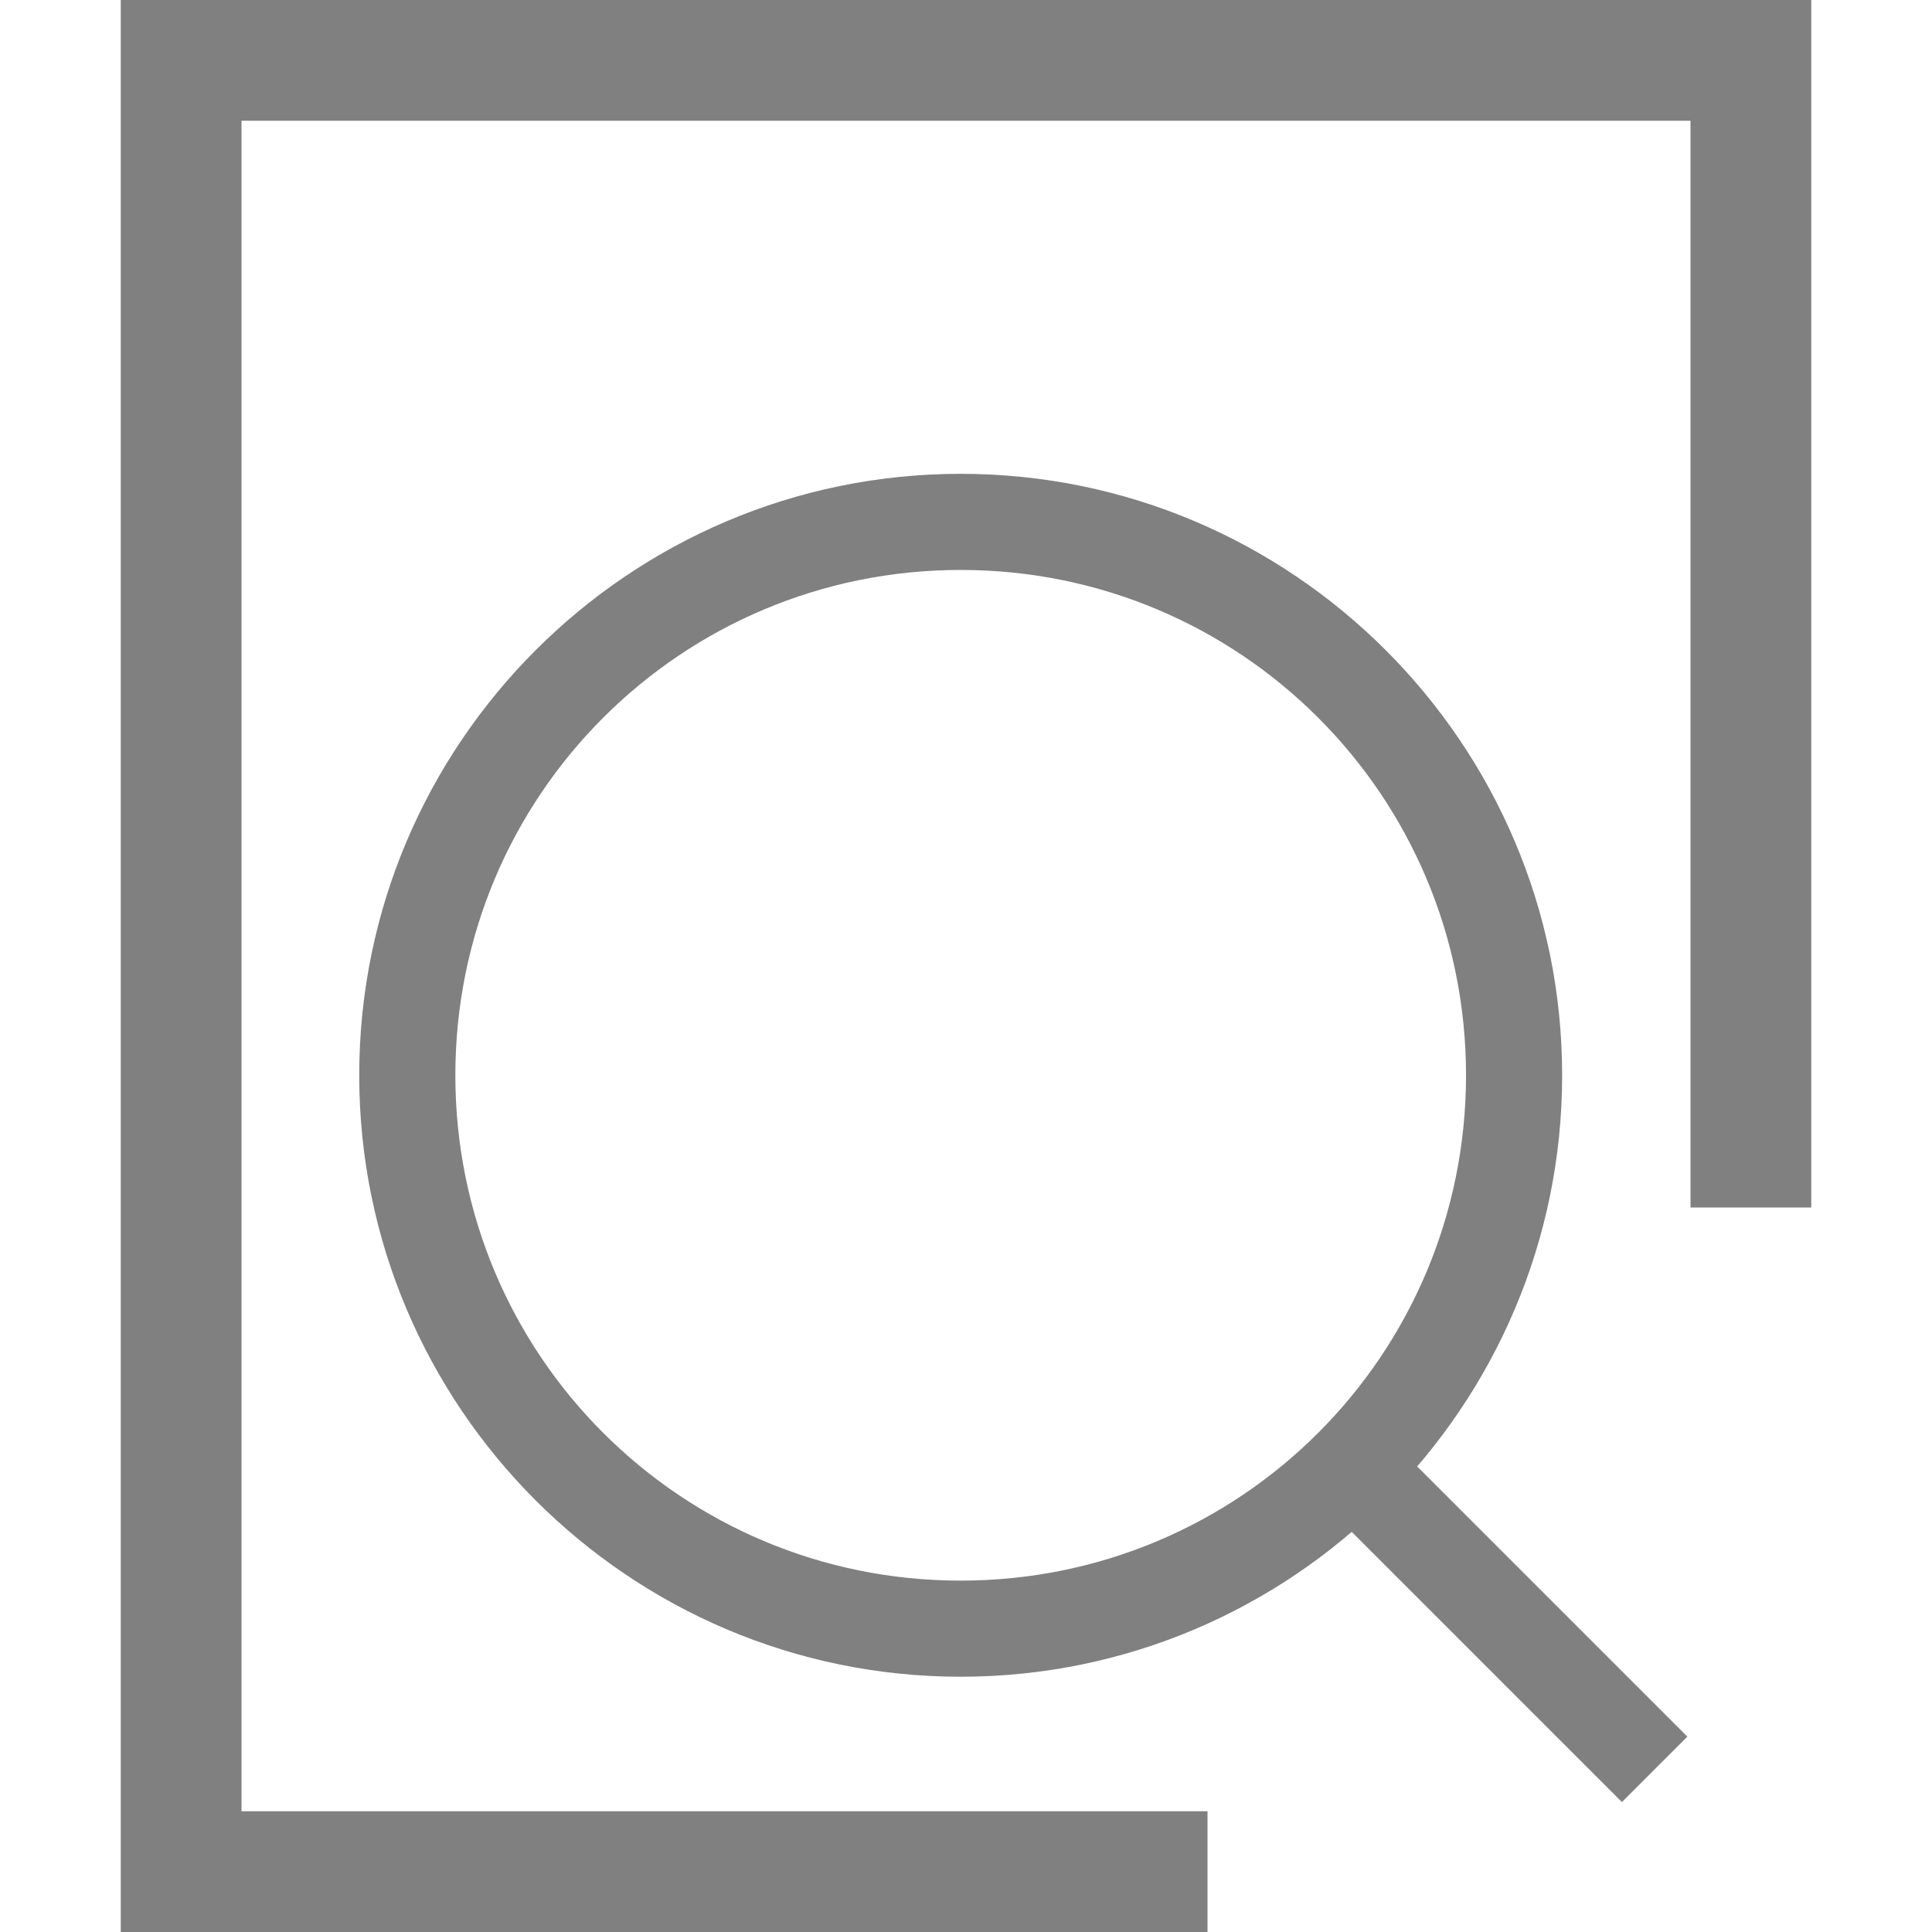
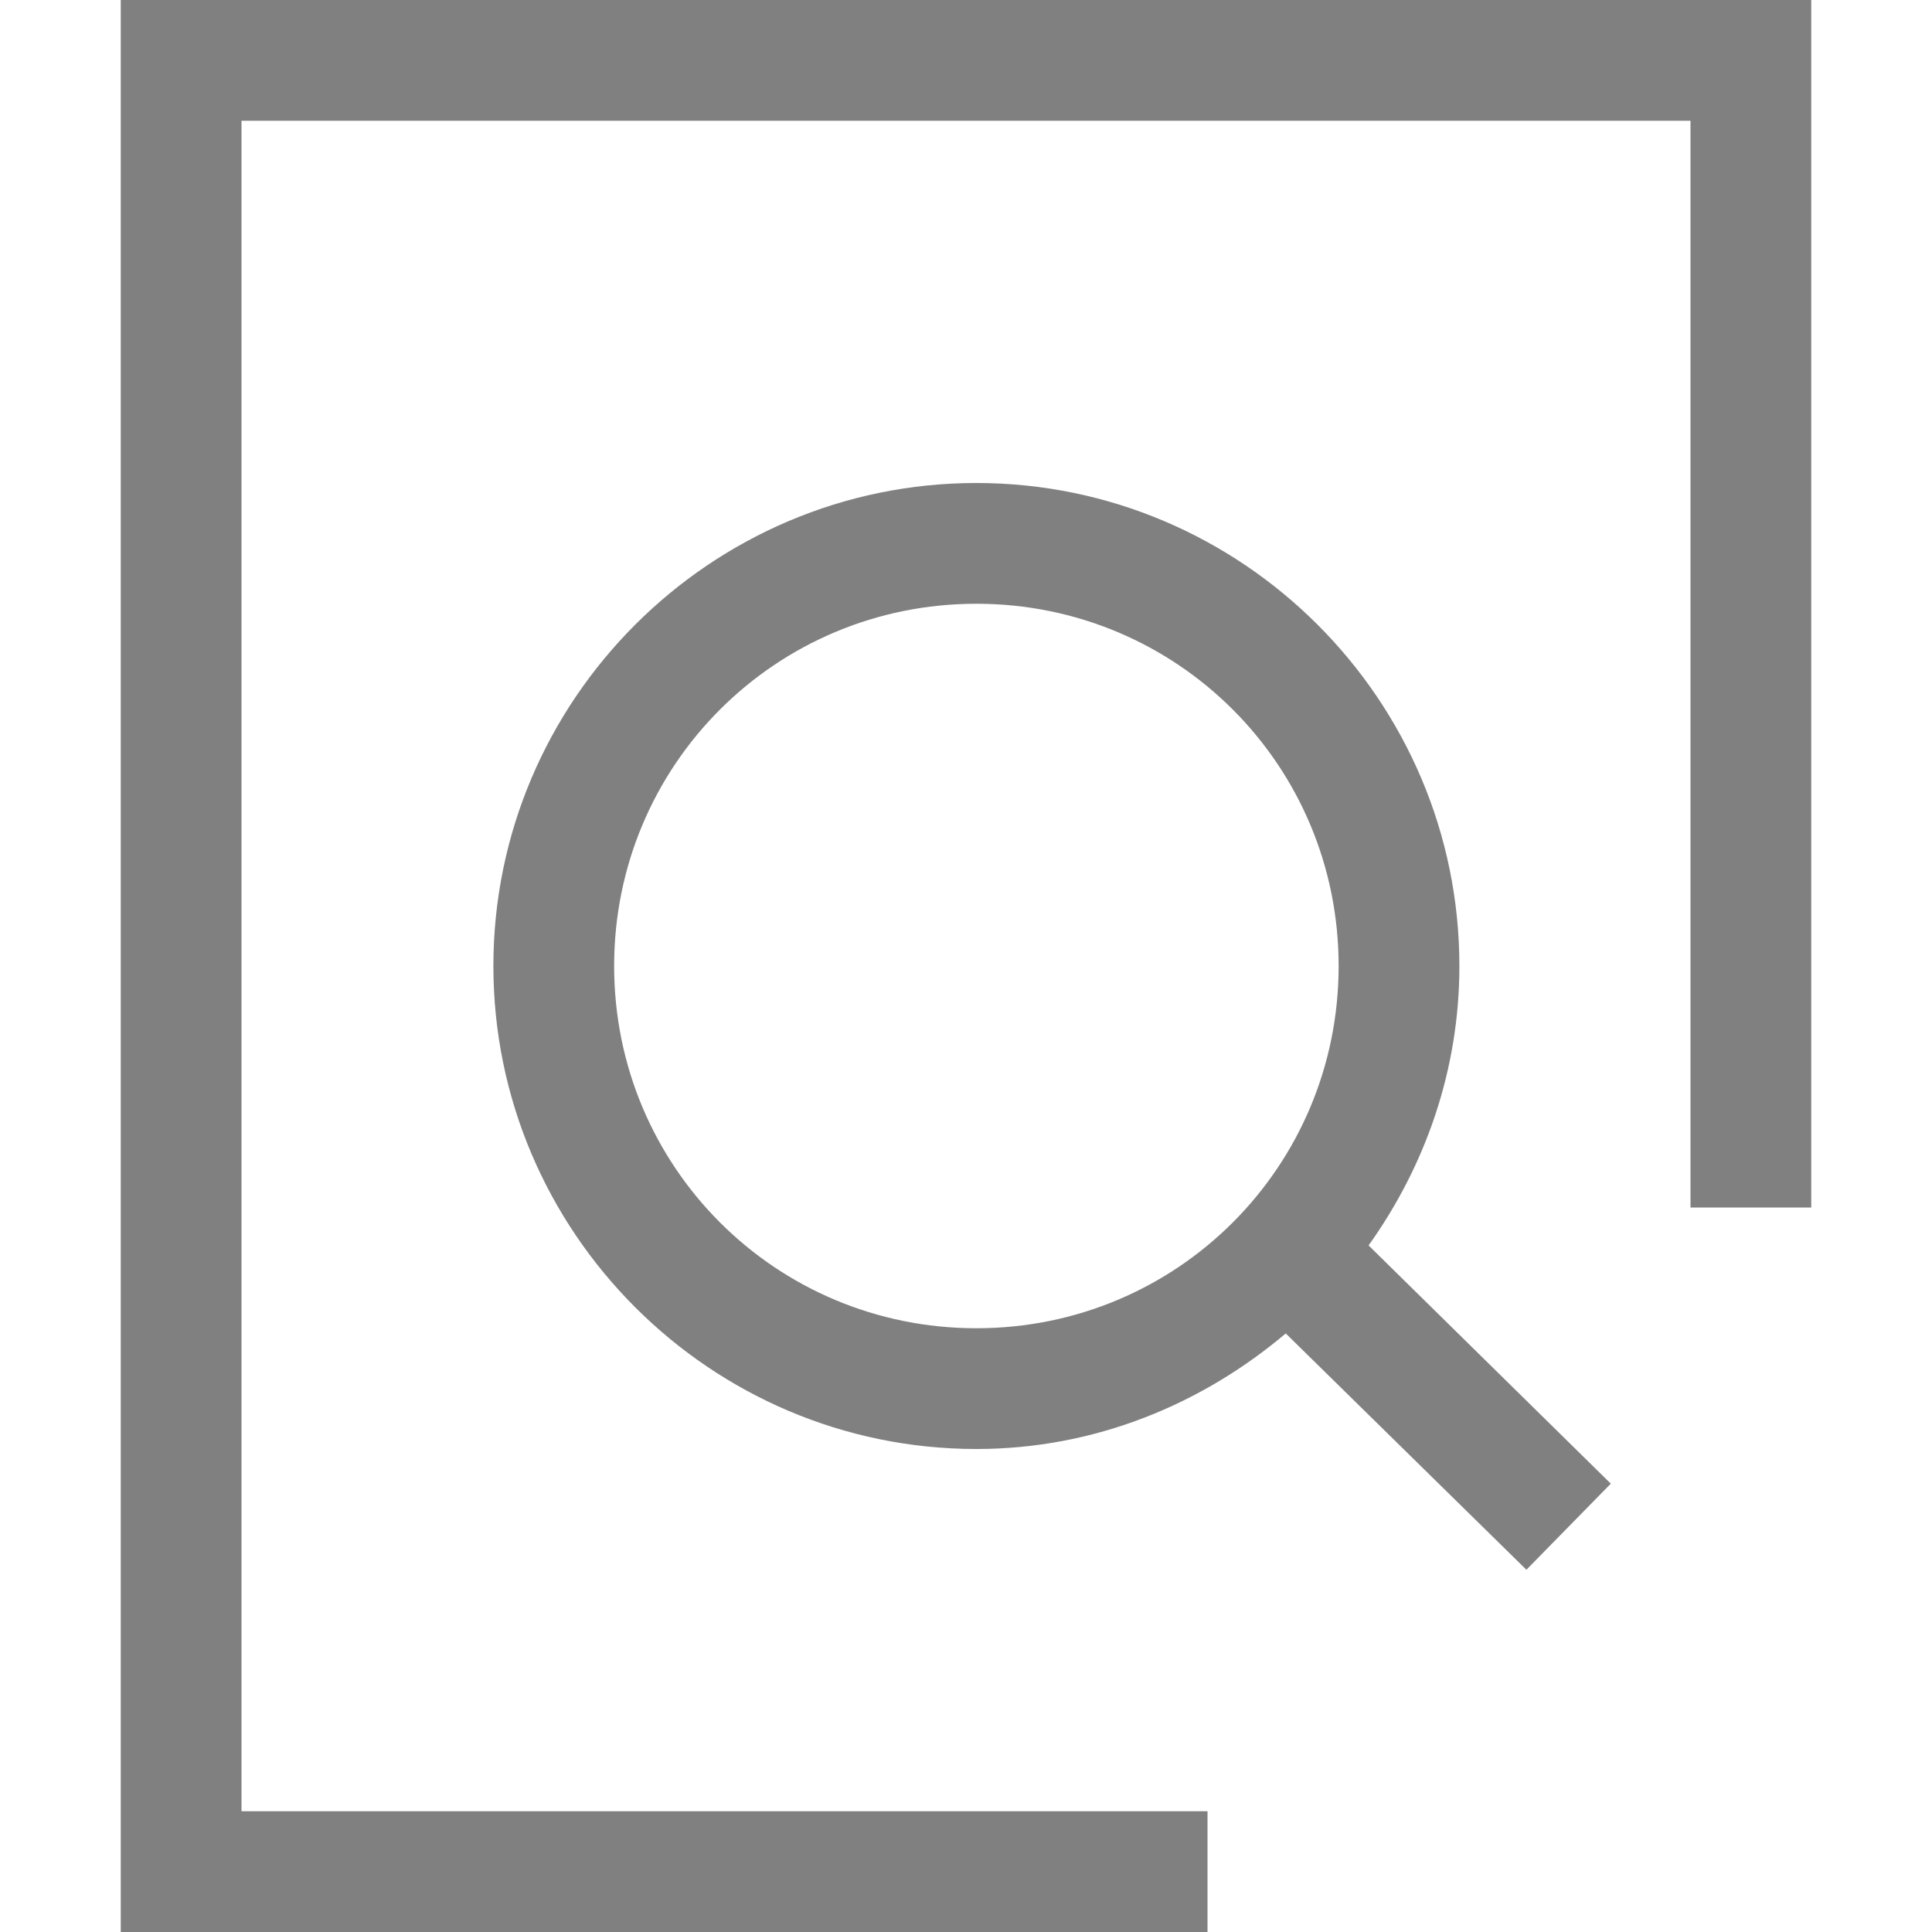
<svg xmlns="http://www.w3.org/2000/svg" xmlns:ns1="http://www.openswatchbook.org/uri/2009/osb" height="16" id="svg7384" version="1.1" width="16">
  <defs id="defs7386">
    <linearGradient id="linearGradient5606" ns1:paint="solid">
      <stop id="stop5608" offset="0" style="stop-color:#000000;stop-opacity:1;" />
    </linearGradient>
    <linearGradient id="linearGradient4526" ns1:paint="solid">
      <stop id="stop4528" offset="0" style="stop-color:#ffffff;stop-opacity:1;" />
    </linearGradient>
  </defs>
  <g id="layer9" label="status" style="display:inline" transform="translate(-413.0002,207)" />
  <g id="layer2" transform="translate(-172,-160)" />
  <g id="layer3" transform="translate(-172,-160)" />
  <g id="layer1" transform="translate(-172,-160)">
-     <path d="m 173,160 v 16 h 9 v -1 h -8 v -14 h 12 v 9 h 1 v -10 z" id="path5638" style="color:#000000;display:inline;overflow:visible;visibility:visible;fill:#808080;fill-opacity:1;fill-rule:nonzero;stroke:none;stroke-width:4;marker:none;enable-background:accumulate" />
-     <path d="m 179.956,163.924 c -2.746,0 -4.981,2.235 -4.981,4.981 0,2.746 2.235,4.981 4.981,4.981 2.746,0 4.981,-2.235 4.981,-4.981 0,-2.746 -2.235,-4.981 -4.981,-4.981 z m 0,0.796 c 2.316,0 4.185,1.869 4.185,4.185 0,2.316 -1.869,4.185 -4.185,4.185 -2.316,0 -4.185,-1.869 -4.185,-4.185 0,-2.316 1.869,-4.185 4.185,-4.185 z" id="path5832" style="color:#000000;font-style:normal;font-variant:normal;font-weight:normal;font-stretch:normal;font-size:medium;line-height:normal;font-family:sans-serif;font-variant-ligatures:normal;font-variant-position:normal;font-variant-caps:normal;font-variant-numeric:normal;font-variant-alternates:normal;font-feature-settings:normal;text-indent:0;text-align:start;text-decoration:none;text-decoration-line:none;text-decoration-style:solid;text-decoration-color:#000000;letter-spacing:normal;word-spacing:normal;text-transform:none;writing-mode:lr-tb;direction:ltr;text-orientation:mixed;dominant-baseline:auto;baseline-shift:baseline;text-anchor:start;white-space:normal;shape-padding:0;clip-rule:nonzero;display:inline;overflow:visible;visibility:visible;opacity:1;isolation:auto;mix-blend-mode:normal;color-interpolation:sRGB;color-interpolation-filters:linearRGB;solid-color:#000000;solid-opacity:1;vector-effect:none;fill:#808080;fill-opacity:1;fill-rule:nonzero;stroke:none;stroke-width:0.797;stroke-linecap:square;stroke-linejoin:round;stroke-miterlimit:4;stroke-dasharray:none;stroke-dashoffset:0;stroke-opacity:1;color-rendering:auto;image-rendering:auto;shape-rendering:auto;text-rendering:auto;enable-background:accumulate" />
-     <path d="m 183.292,171.7 -0.542,0.542 2.682,2.682 0.542,-0.542 z" id="path5837" style="color:#000000;font-style:normal;font-variant:normal;font-weight:normal;font-stretch:normal;font-size:medium;line-height:normal;font-family:sans-serif;font-variant-ligatures:normal;font-variant-position:normal;font-variant-caps:normal;font-variant-numeric:normal;font-variant-alternates:normal;font-feature-settings:normal;text-indent:0;text-align:start;text-decoration:none;text-decoration-line:none;text-decoration-style:solid;text-decoration-color:#000000;letter-spacing:normal;word-spacing:normal;text-transform:none;writing-mode:lr-tb;direction:ltr;text-orientation:mixed;dominant-baseline:auto;baseline-shift:baseline;text-anchor:start;white-space:normal;shape-padding:0;clip-rule:nonzero;display:inline;overflow:visible;visibility:visible;opacity:1;isolation:auto;mix-blend-mode:normal;color-interpolation:sRGB;color-interpolation-filters:linearRGB;solid-color:#000000;solid-opacity:1;vector-effect:none;fill:#808080;fill-opacity:1;fill-rule:evenodd;stroke:none;stroke-width:0.766px;stroke-linecap:butt;stroke-linejoin:miter;stroke-miterlimit:4;stroke-dasharray:none;stroke-dashoffset:0;stroke-opacity:1;color-rendering:auto;image-rendering:auto;shape-rendering:auto;text-rendering:auto;enable-background:accumulate" />
+     <path style="color:#000000;display:inline;overflow:visible;visibility:visible;fill:#808080;fill-opacity:1;fill-rule:nonzero;stroke:none;stroke-width:4;marker:none;enable-background:accumulate" d="M 1 0 L 1 16 L 10 16 L 10 15 L 2 15 L 2 1 L 14 1 L 14 10 L 15 10 L 15 0 L 1 0 z M 8.086 4 C 5.883 4 4.086 5.797 4.086 8 C 4.086 10.203 5.883 12 8.086 12 C 9.065 12 9.952 11.631 10.648 11.043 L 12.641 13 L 13.34 12.287 L 11.334 10.314 C 11.802 9.659 12.086 8.864 12.086 8 C 12.086 5.797 10.289 4 8.086 4 z M 8.086 5 C 9.749 5 11.086 6.337 11.086 8 C 11.086 9.663 9.749 11 8.086 11 C 6.423 11 5.086 9.663 5.086 8 C 5.086 6.337 6.423 5 8.086 5 z " transform="translate(172,160)" id="path5638" />
  </g>
</svg>
